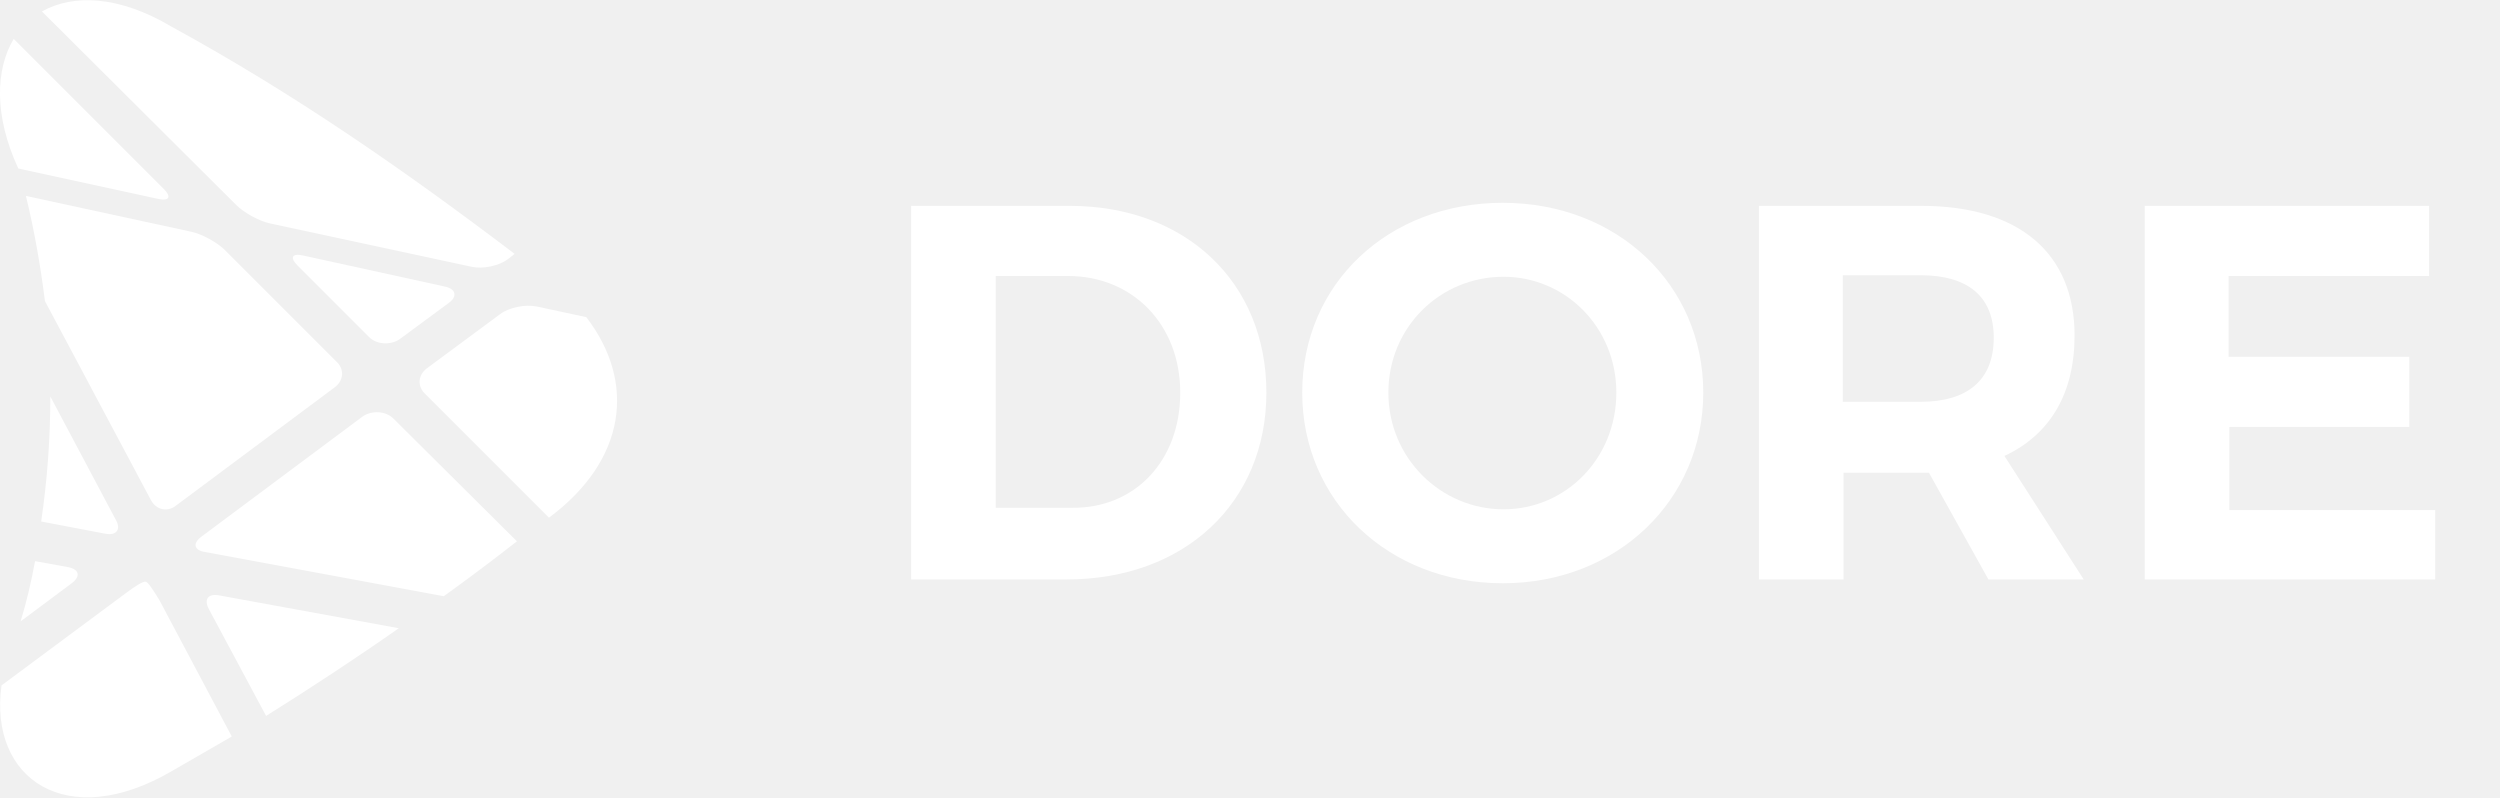
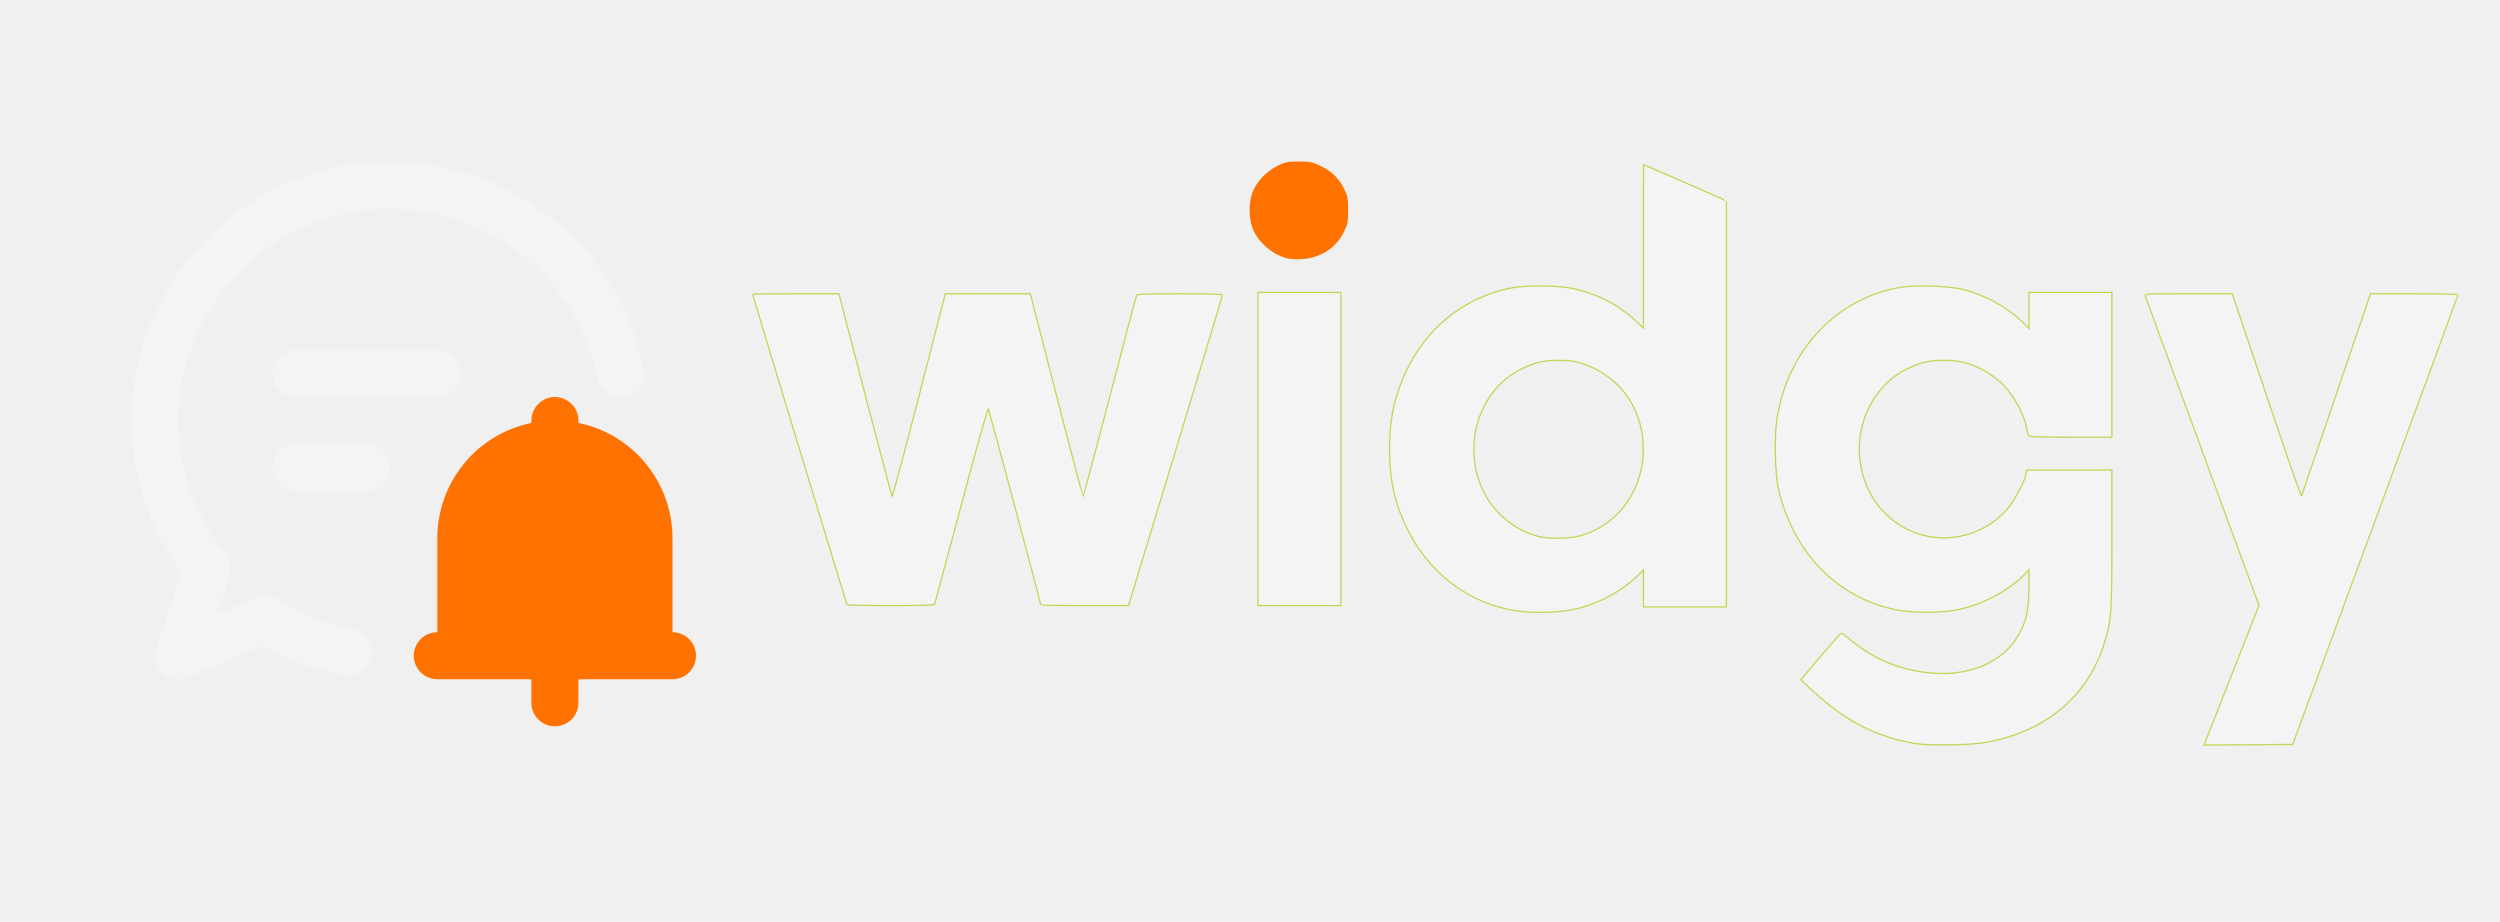
- <svg xmlns="http://www.w3.org/2000/svg" version="1.1" id="Layer_1" x="0px" y="0px" viewBox="0 0 327.9 104.6" style="enable-background:new 0 0 327.9 104.6;" xml:space="preserve">
-   <style type="text/css">
- 	.st0{fill:#FFFFFF;}
- </style>
-   <g>
-     <path class="st0" d="M27.4,79.9l7.5,14c5.9-3.7,11.7-7.5,17.4-11.5l-23.5-4.3C27.3,77.8,26.7,78.6,27.4,79.9z" />
-     <path class="st0" d="M19.1,76.3c-0.3-0.1-1.4,0.6-2.6,1.5L0.2,89.9c-1.7,12.3,8.6,19.3,22.4,11.2c2.6-1.5,5.2-3,7.8-4.5l-9.5-17.9   C20.1,77.4,19.4,76.3,19.1,76.3z" />
-     <path class="st0" d="M65.6,41.2L56,48.3c-1.2,0.9-1.3,2.4-0.2,3.4L72,67.9c10.1-7.5,11.5-17.7,4.9-26.3l-6.5-1.4   C68.9,39.9,66.8,40.3,65.6,41.2z" />
-     <path class="st0" d="M51.6,54.9c-1-1-2.8-1.1-4-0.3L26.4,70.4c-1.2,0.9-0.9,1.8,0.5,2l31.3,5.8c3.2-2.3,6.4-4.7,9.6-7.2L51.6,54.9z   " />
-     <path class="st0" d="M58.4,37.6l-18.7-4.1c-1.4-0.3-1.7,0.3-0.7,1.3l9.4,9.4c1,1,2.8,1.1,4,0.3l6.5-4.8   C60,38.9,59.8,37.9,58.4,37.6z" />
-     <path class="st0" d="M21.5,24.8L1.8,5.1c-2.4,4-2.6,10.1,0.6,17l18.4,4C22.2,26.4,22.5,25.8,21.5,24.8z" />
-     <path class="st0" d="M15.2,68.2L6.6,52c0,5.5-0.4,11-1.2,16.4l8.4,1.6C15.3,70.3,15.9,69.4,15.2,68.2z" />
-     <path class="st0" d="M35.4,29.3L61.9,35c1.4,0.3,3.5-0.1,4.7-1l0.9-0.7c-14.5-11-28.9-21-45-29.8c-6.9-4.1-12.9-4.3-17-2L31,26.9   C32,27.9,34,29,35.4,29.3z" />
-     <path class="st0" d="M9,74.4l-4.4-0.8c-0.5,2.7-1.1,5.3-1.9,7.9l6.7-5C10.6,75.6,10.4,74.7,9,74.4z" />
-     <path class="st0" d="M19.8,65.6c0.7,1.3,2.2,1.6,3.3,0.7l20.8-15.5c1.2-0.9,1.3-2.4,0.2-3.4L29.5,32.8c-1-1-3-2.1-4.4-2.4L3.4,25.7   c1.1,4.5,1.9,9.1,2.5,13.8L19.8,65.6z" />
+ <svg xmlns="http://www.w3.org/2000/svg" viewBox="-1000 -200 1900 700">
+   <path d="M -703.392 155.364 C -703.392 165.249 -711.383 173.237 -721.267 173.237 L -774.889 173.237 C -788.65 173.237 -797.249 158.347 -790.366 146.426 C -787.166 140.903 -781.27 137.489 -774.889 137.489 L -721.267 137.489 C -711.383 137.489 -703.392 145.498 -703.392 155.364 Z M -774.889 65.994 C -788.65 65.994 -797.249 80.902 -790.366 92.807 C -787.166 98.344 -781.27 101.742 -774.889 101.742 L -667.645 101.742 C -653.881 101.742 -645.284 86.854 -652.166 74.931 C -655.349 69.409 -661.247 65.994 -667.645 65.994 Z M -732.401 277.869 C -752.617 274.189 -771.922 266.628 -789.239 255.582 C -794.192 252.435 -800.393 251.919 -805.811 254.206 L -834.872 266.503 L -825.309 237.673 C -823.397 231.898 -824.541 225.555 -828.367 220.819 C -906.277 124.567 -850.78 -19.926 -728.469 -39.265 C -643.479 -52.705 -562.958 3.116 -545.746 87.425 C -543.403 100.993 -527.265 106.942 -516.683 98.134 C -511.482 93.806 -509.175 86.906 -510.732 80.312 C -540.921 -68.007 -720.338 -128.01 -833.692 -27.699 C -909.638 39.524 -921.99 153.471 -862.218 235.404 L -881.218 292.743 C -885.546 305.79 -874.106 318.639 -860.647 315.871 C -859.484 315.621 -858.359 315.28 -857.286 314.816 L -800.252 290.668 C -781.181 301.534 -760.412 309.097 -738.819 313.01 C -725.36 315.833 -713.883 303.001 -718.193 289.936 C -720.283 283.556 -725.771 278.907 -732.401 277.854 Z" style="paint-order: stroke; fill: rgb(244, 244, 244);" />
+   <path d="M -488.91 280.48 L -488.91 208.985 C -488.961 166.537 -518.828 129.964 -560.403 121.423 L -560.403 119.617 C -560.403 105.854 -575.292 97.256 -587.214 104.138 C -592.736 107.335 -596.149 113.235 -596.149 119.617 L -596.149 121.423 C -637.724 129.964 -667.592 166.537 -667.645 208.985 L -667.645 280.48 C -681.409 280.48 -690.006 295.388 -683.123 307.292 C -679.923 312.832 -674.027 316.226 -667.645 316.226 L -596.149 316.226 L -596.149 334.1 C -596.149 347.865 -581.243 356.462 -569.341 349.58 C -563.799 346.399 -560.403 340.5 -560.403 334.1 L -560.403 316.226 L -488.91 316.226 C -475.144 316.226 -466.547 301.337 -473.429 289.416 C -476.611 283.894 -482.509 280.48 -488.91 280.48 Z" style="fill: rgb(255, 114, 0);" />
+   <g fill="#1f191a" transform="matrix(1, 0, 0, 1, -427.9539, -78.74985)">
+     <path d="M884 443.9 c-30 -4.9 -53.9 -17.2 -79 -40.7 l-8.4 -7.9 14.9 -17.6 c8.3 -9.7 15.4 -17.6 15.9 -17.6 0.5 -0.1 3.2 1.8 6 4.2 17.4 14.8 37 23.2 59.7 25.7 38.7 4.3 68.8 -13.9 75.4 -45.5 0.8 -4 1.5 -12.5 1.5 -19.8 l0 -12.8 -3.7 3.7 c-13.9 13.5 -32.6 23.1 -52.4 26.9 -11.9 2.2 -33.8 2.1 -45.4 -0.4 -44.9 -9.4 -78.1 -43.9 -89.1 -92.6 -2.4 -10.8 -3 -39.8 -1 -52.3 8.3 -52.8 45.8 -92.4 94.8 -100.2 11.3 -1.8 37 -0.8 47 1.8 16.9 4.5 32.5 13 44 23.9 l5.8 5.6 0 -13.6 0 -13.7 31.5 0 31.5 0 0 55 0 55 -31.5 0 c-24.4 0 -31.6 -0.3 -31.9 -1.2 -0.2 -0.7 -0.9 -3.8 -1.6 -6.8 -2.8 -12.3 -11.7 -27.2 -20.7 -34.7 -12.7 -10.6 -25.6 -15.6 -40.8 -15.7 -12 -0.1 -18.3 1.3 -29.4 6.6 -21.5 10.3 -36 34.5 -36.1 60.4 0 26.9 13.9 50.3 36.5 61.5 25.4 12.5 56.6 6.4 75.5 -14.9 5.4 -6.1 13.5 -20.9 14.6 -26.7 l0.6 -3.5 32.4 0 32.4 0 0 52.3 c0 57.4 -0.4 62.3 -6.1 80.2 -13.1 41.2 -46.5 67.9 -93.4 75 -11 1.6 -40.3 1.9 -49.5 0.4z" style="stroke: rgb(186, 218, 85); fill: rgb(244, 244, 244);" />
+     <path d="M1104.5 441.3 c0.8 -2.1 10.2 -26 20.9 -53.1 l19.4 -49.3 -42.8 -116.4 c-23.6 -64 -43.1 -117.3 -43.5 -118.4 -0.6 -2.1 -0.5 -2.1 32.7 -2.1 l33.3 0 26 77.4 c14.3 42.6 26.3 76.9 26.6 76.3 0.3 -0.7 12.2 -35.5 26.5 -77.4 l25.9 -76.3 33.3 0 c18.2 0 33.2 0.3 33.2 0.8 0 0.4 -28.3 77.4 -62.8 171.2 l-62.8 170.5 -33.7 0.3 -33.7 0.2 1.5 -3.7z" style="stroke: rgb(186, 218, 85); fill: rgb(244, 244, 244);" />
+     <path d="M 588.5 343.8 C 550.4 341.2 516.6 318.2 498.3 282.4 C 488.3 262.8 484 244.2 484 219.9 C 484 202.6 485.8 190.6 490.6 176 C 504.4 134.2 536.4 105.3 577.3 97.5 C 587.5 95.6 609.2 95.6 620.3 97.5 C 639.9 100.9 657.9 110 672.3 123.7 L 677 128.2 L 677 66.1 C 677 12.4 677.036 3.866 677.036 3.866 C 677.036 3.866 693.474 10.992 709.553 18.008 C 725.023 24.757 740.16 31.404 740 31.5 L 740 185.8 L 740 340 L 708.5 340 L 677 340 L 677 326 L 677 311.9 L 673.3 315.6 C 660.5 328.1 643.3 337.4 625.1 341.7 C 616.2 343.7 600.7 344.7 588.5 343.8 Z M 627 286.4 C 655 279.9 675.4 254.2 676.8 223.9 C 678.2 191.8 660.7 165.4 631.5 155.4 C 625 153.2 621.6 152.7 613.5 152.6 C 601.3 152.5 595.1 153.9 584.1 159.3 C 551.7 175 538.5 218.1 555.5 252.5 C 563.6 268.9 579.3 281.8 597 286.4 C 604.3 288.3 618.9 288.3 627 286.4 Z" style="stroke: rgb(186, 218, 85); fill: rgb(244, 244, 244);" />
+     <path d="M71.7 338.3 c-0.5 -0.9 -71.7 -234.9 -71.7 -235.8 0 -0.3 14.7 -0.5 32.8 -0.5 l32.7 0 19.9 76.5 c11 42.1 20.2 76.9 20.6 77.4 0.3 0.6 9.5 -33.9 20.5 -76.5 l19.9 -77.4 32.2 0 32.3 0 0.9 3.2 c0.4 1.8 9.4 36.5 19.8 77 10.4 40.6 19.2 73.8 19.5 73.8 0.3 0 9.4 -34.1 20.3 -75.7 10.9 -41.7 20 -76.3 20.3 -77 0.4 -1 7.4 -1.3 32.9 -1.3 17.8 0 32.4 0.3 32.4 0.8 0.1 0.4 -16 53.7 -35.6 118.5 l-35.8 117.7 -33.3 0 c-18.3 0 -33.3 -0.2 -33.3 -0.5 0 -1 -39 -146.9 -39.8 -148.8 -0.5 -1.2 -7.6 23.9 -20.6 72.5 -10.9 40.9 -20.1 74.9 -20.3 75.6 -0.4 0.9 -8 1.2 -33.3 1.2 -18.1 0 -33.1 -0.3 -33.3 -0.7z" style="stroke: rgb(186, 218, 85); fill: rgb(244, 244, 244);" />
+     <path d="M384 220 l0 -119 31.5 0 31.5 0 0 119 0 119 -31.5 0 -31.5 0 0 -119z" style="stroke: rgb(186, 218, 85); fill: rgb(244, 244, 244);" />
  </g>
-   <g>
-     <path class="st0" d="M166.1,51.5c0,14.4-10.7,24.5-26.2,24.5h-20.4V27h20.8C155.5,27,166.1,37,166.1,51.5z M154.8,51.5   c0-9-6.3-15.3-14.7-15.3h-9.5v30.4h10C148.8,66.7,154.8,60.5,154.8,51.5z" />
-     <path class="st0" d="M223.4,51.5c0,14.1-11.3,25-26.3,25s-26.3-10.8-26.3-25c0-14.3,11.3-24.9,26.3-24.9S223.4,37.3,223.4,51.5z    M182.1,51.5c0,8.6,6.9,15.3,15.1,15.3c8.2,0,14.8-6.7,14.8-15.3s-6.7-15.2-14.8-15.2C188.9,36.3,182.1,42.9,182.1,51.5z" />
-     <path class="st0" d="M260.8,76L253,62h-1h-10.2v14h-11.1V27H252c12.8,0,20.1,6.2,20.1,17c0,7.6-3.2,13-9.2,15.8L273.3,76H260.8z    M241.7,52.7h10.2c6.1,0,9.6-2.8,9.6-8.4c0-5.5-3.5-8.2-9.6-8.2h-10.2V52.7z" />
-     <path class="st0" d="M318.6,27v9.2h-26.3v10.6H316V56h-23.6v10.9h27V76h-38.1V27H318.6z" />
+   <g fill="#ff7200" transform="matrix(1, 0, 0, 1, -427.9539, -78.74985)">
+     <path d="M404.3 74.6 c-10.8 -3.5 -20.6 -12.5 -24.4 -22.4 -3 -7.9 -3 -19.5 0 -27.4 3.1 -8 10.5 -15.9 18.9 -20 6.1 -3 7.4 -3.3 16.2 -3.3 8.6 0 10.1 0.3 16.1 3.1 8.9 4.3 14.2 9.3 18.1 17.2 3.1 6.2 3.3 7.4 3.3 16.7 0 9.3 -0.2 10.5 -3.3 16.7 -6.1 12.4 -18.1 19.9 -32.7 20.5 -4.9 0.2 -9.6 -0.2 -12.2 -1.1z" />
  </g>
</svg>
